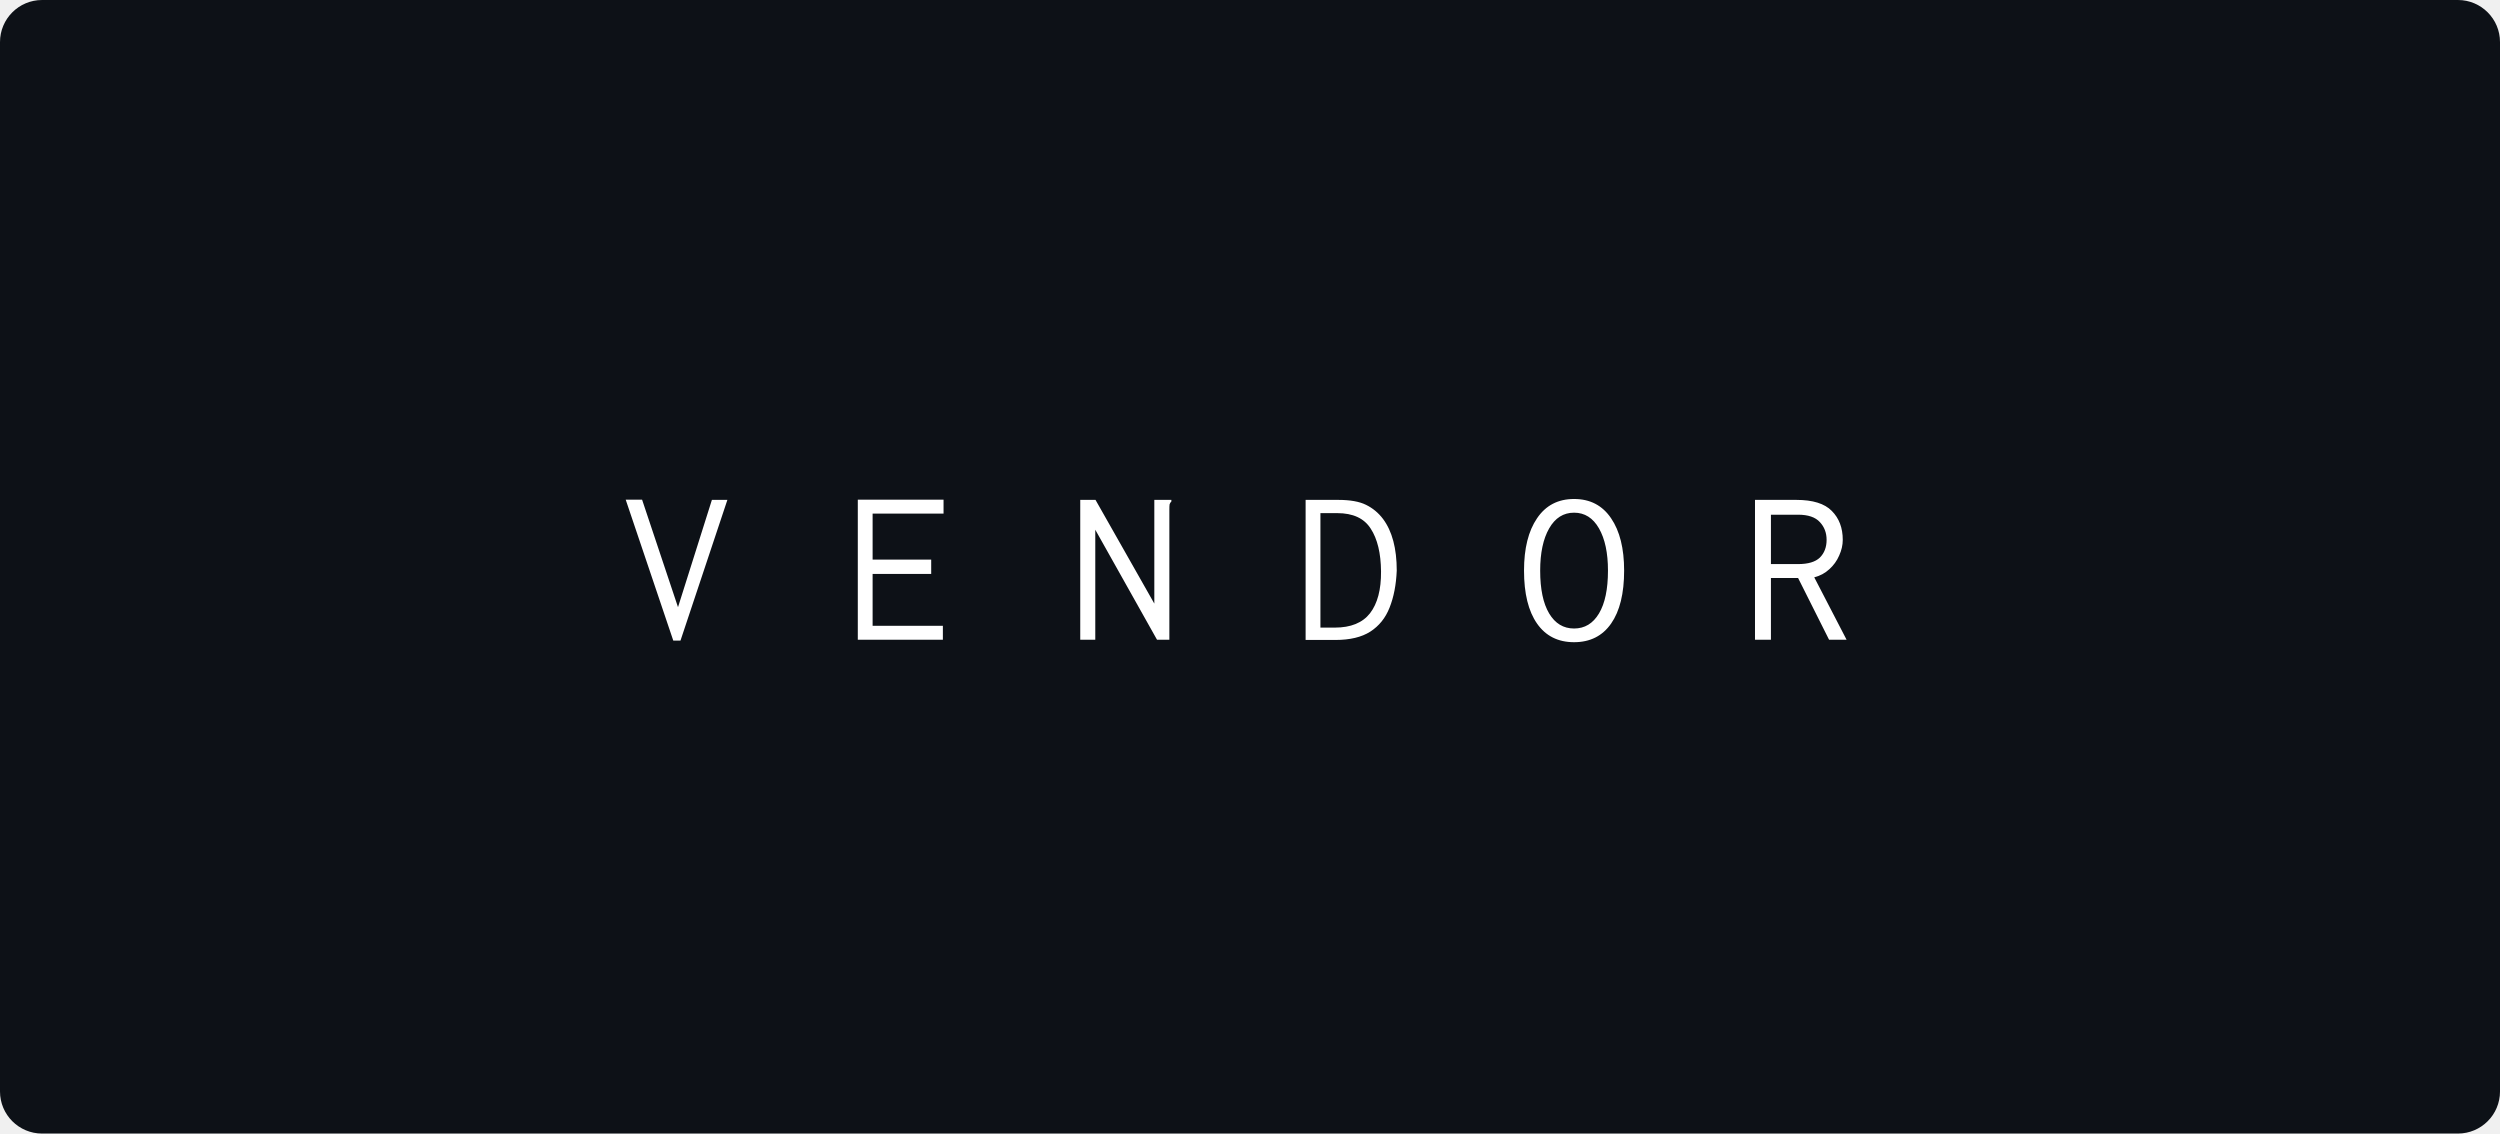
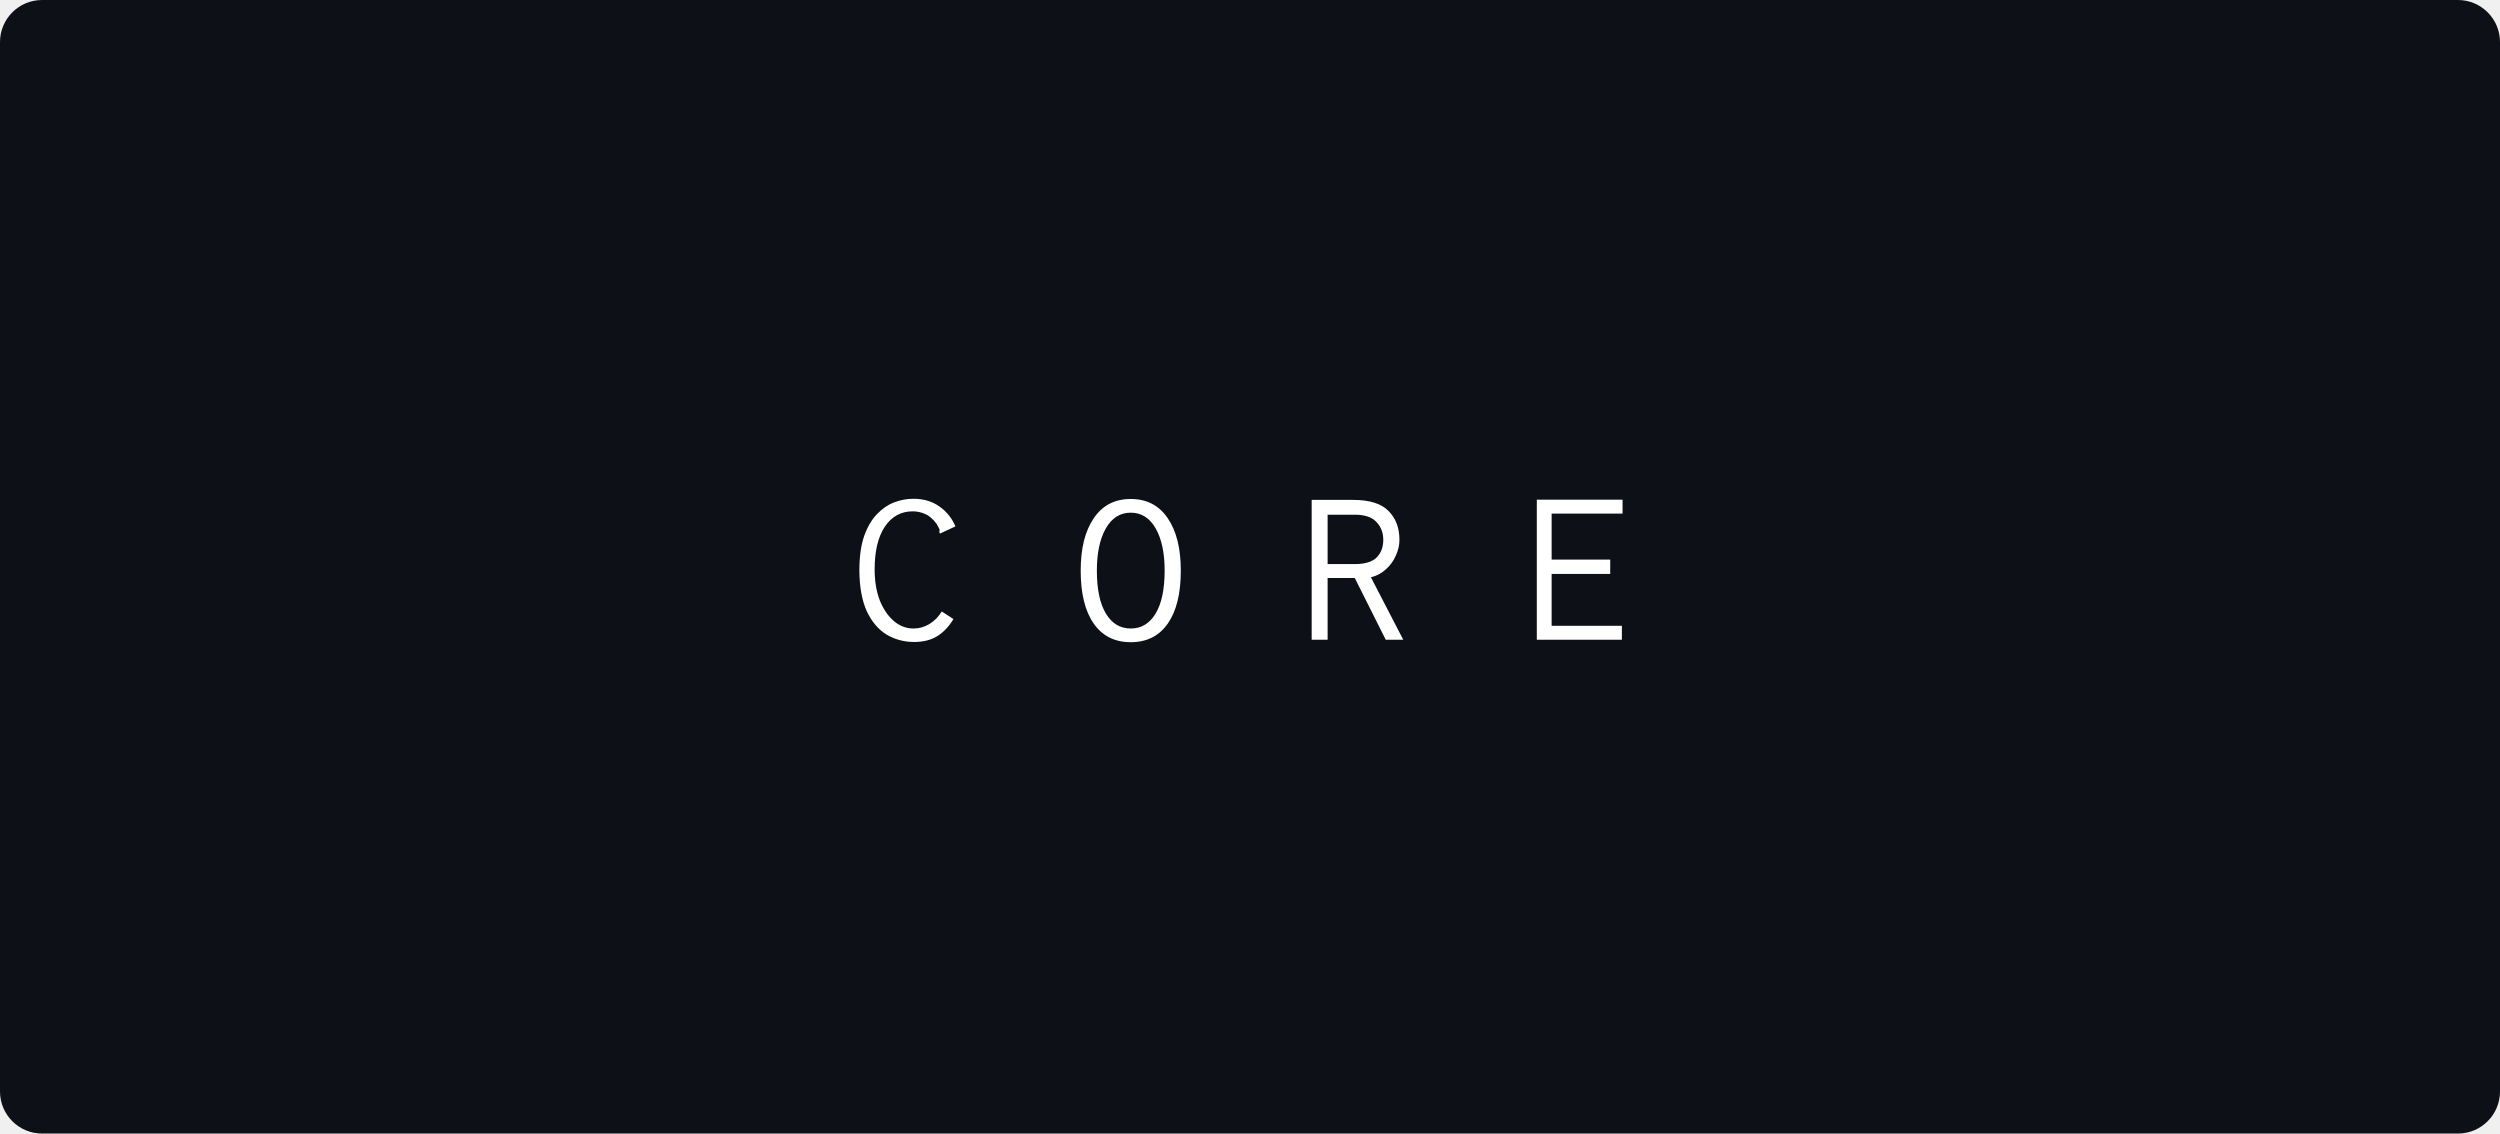
<svg xmlns="http://www.w3.org/2000/svg" width="891" height="404" viewBox="0 0 891 404" fill="none">
  <rect width="891" height="404" rx="15" fill="#0D1117" />
-   <path d="M239.96 228.32L223 178.08H228.84L241.64 216.4L253.72 178.16H259.24L242.52 228.32H239.96ZM305.72 228V178.08H336.28V183.04H311V199.44H331.88V204.56H311V223.04H336.04V228H305.72ZM385 178.16H390.44L411.4 215.12V178.16H417.48V178.72C417.16 179.04 416.947 179.387 416.84 179.76C416.787 180.133 416.76 180.773 416.76 181.68V228H412.36L390.36 188.8V228H385V178.16ZM465.32 228.08V178.16H476.92C481.187 178.16 484.493 178.747 486.84 179.92C489.24 181.093 491.267 182.773 492.92 184.96C496.173 189.333 497.8 195.467 497.8 203.36C497.587 208.427 496.733 212.827 495.24 216.56C493.8 220.24 491.507 223.093 488.36 225.12C485.267 227.093 481.133 228.08 475.96 228.08H465.32ZM470.6 223.68H475.72C481.427 223.68 485.613 221.973 488.28 218.56C490.947 215.093 492.253 210.133 492.2 203.68C492.147 197.173 490.92 192.08 488.52 188.4C486.173 184.72 482.2 182.88 476.6 182.88H470.6V223.68ZM561 228.88C555.293 228.88 550.893 226.667 547.8 222.24C544.707 217.813 543.16 211.52 543.16 203.36C543.16 195.467 544.707 189.253 547.8 184.72C550.893 180.133 555.293 177.84 561 177.84C566.707 177.84 571.107 180.133 574.2 184.72C577.293 189.253 578.84 195.467 578.84 203.36C578.84 211.52 577.293 217.813 574.2 222.24C571.107 226.667 566.707 228.88 561 228.88ZM561 224C564.787 224 567.747 222.213 569.88 218.64C572.013 215.067 573.08 209.973 573.08 203.36C573.08 197.067 572.013 192.053 569.88 188.32C567.747 184.587 564.787 182.72 561 182.72C557.213 182.72 554.253 184.587 552.12 188.32C549.987 192.053 548.92 197.067 548.92 203.36C548.92 209.973 549.987 215.067 552.12 218.64C554.253 222.213 557.213 224 561 224ZM625.48 228V178.16H640.2C646.067 178.16 650.28 179.467 652.84 182.08C655.453 184.693 656.76 188.133 656.76 192.4C656.76 194.267 656.333 196.133 655.48 198C654.68 199.867 653.507 201.493 651.96 202.88C650.467 204.267 648.68 205.227 646.6 205.76L658.12 228H651.88L640.84 206H631.16V228H625.48ZM631.16 201.04H640.84C644.413 201.04 647 200.267 648.6 198.72C650.2 197.12 651 195.013 651 192.4C651 189.893 650.2 187.787 648.6 186.08C647 184.32 644.413 183.44 640.84 183.44H631.16V201.04Z" fill="white" />
+   <path d="M325.8 228.8C322.227 228.8 318.947 227.92 315.96 226.16C313.027 224.347 310.68 221.573 308.92 217.84C307.213 214.053 306.333 209.227 306.28 203.36C306.28 198.453 306.84 194.373 307.96 191.12C309.133 187.813 310.653 185.2 312.52 183.28C314.387 181.307 316.44 179.893 318.68 179.04C320.973 178.187 323.24 177.76 325.48 177.76C329.107 177.76 332.2 178.667 334.76 180.48C337.32 182.24 339.24 184.613 340.52 187.6L335.72 189.84L335 190.16L334.76 189.6C334.92 189.173 334.92 188.8 334.76 188.48C334.6 188.107 334.307 187.547 333.88 186.8C332.547 184.987 331.16 183.787 329.72 183.2C328.333 182.56 326.867 182.24 325.32 182.24C321.107 182.24 317.773 184.08 315.32 187.76C312.92 191.387 311.72 196.453 311.72 202.96C311.72 207.12 312.333 210.8 313.56 214C314.84 217.147 316.52 219.6 318.6 221.36C320.68 223.12 323 224 325.56 224C327.587 224 329.48 223.467 331.24 222.4C333.053 221.28 334.52 219.787 335.64 217.92L339.8 220.64C338.2 223.307 336.28 225.333 334.04 226.72C331.8 228.107 329.053 228.8 325.8 228.8ZM403 228.88C397.293 228.88 392.893 226.667 389.8 222.24C386.707 217.813 385.16 211.52 385.16 203.36C385.16 195.467 386.707 189.253 389.8 184.72C392.893 180.133 397.293 177.84 403 177.84C408.707 177.84 413.107 180.133 416.2 184.72C419.293 189.253 420.84 195.467 420.84 203.36C420.84 211.52 419.293 217.813 416.2 222.24C413.107 226.667 408.707 228.88 403 228.88ZM403 224C406.787 224 409.747 222.213 411.88 218.64C414.013 215.067 415.08 209.973 415.08 203.36C415.08 197.067 414.013 192.053 411.88 188.32C409.747 184.587 406.787 182.72 403 182.72C399.213 182.72 396.253 184.587 394.12 188.32C391.987 192.053 390.92 197.067 390.92 203.36C390.92 209.973 391.987 215.067 394.12 218.64C396.253 222.213 399.213 224 403 224ZM467.48 228V178.16H482.2C488.067 178.16 492.28 179.467 494.84 182.08C497.453 184.693 498.76 188.133 498.76 192.4C498.76 194.267 498.333 196.133 497.48 198C496.68 199.867 495.507 201.493 493.96 202.88C492.467 204.267 490.68 205.227 488.6 205.76L500.12 228H493.88L482.84 206H473.16V228H467.48ZM473.16 201.04H482.84C486.413 201.04 489 200.267 490.6 198.72C492.2 197.12 493 195.013 493 192.4C493 189.893 492.2 187.787 490.6 186.08C489 184.32 486.413 183.44 482.84 183.44H473.16V201.04ZM547.72 228V178.08H578.28V183.04H553V199.44H573.88V204.56H553V223.04H578.04V228H547.72Z" fill="white" />
</svg>
